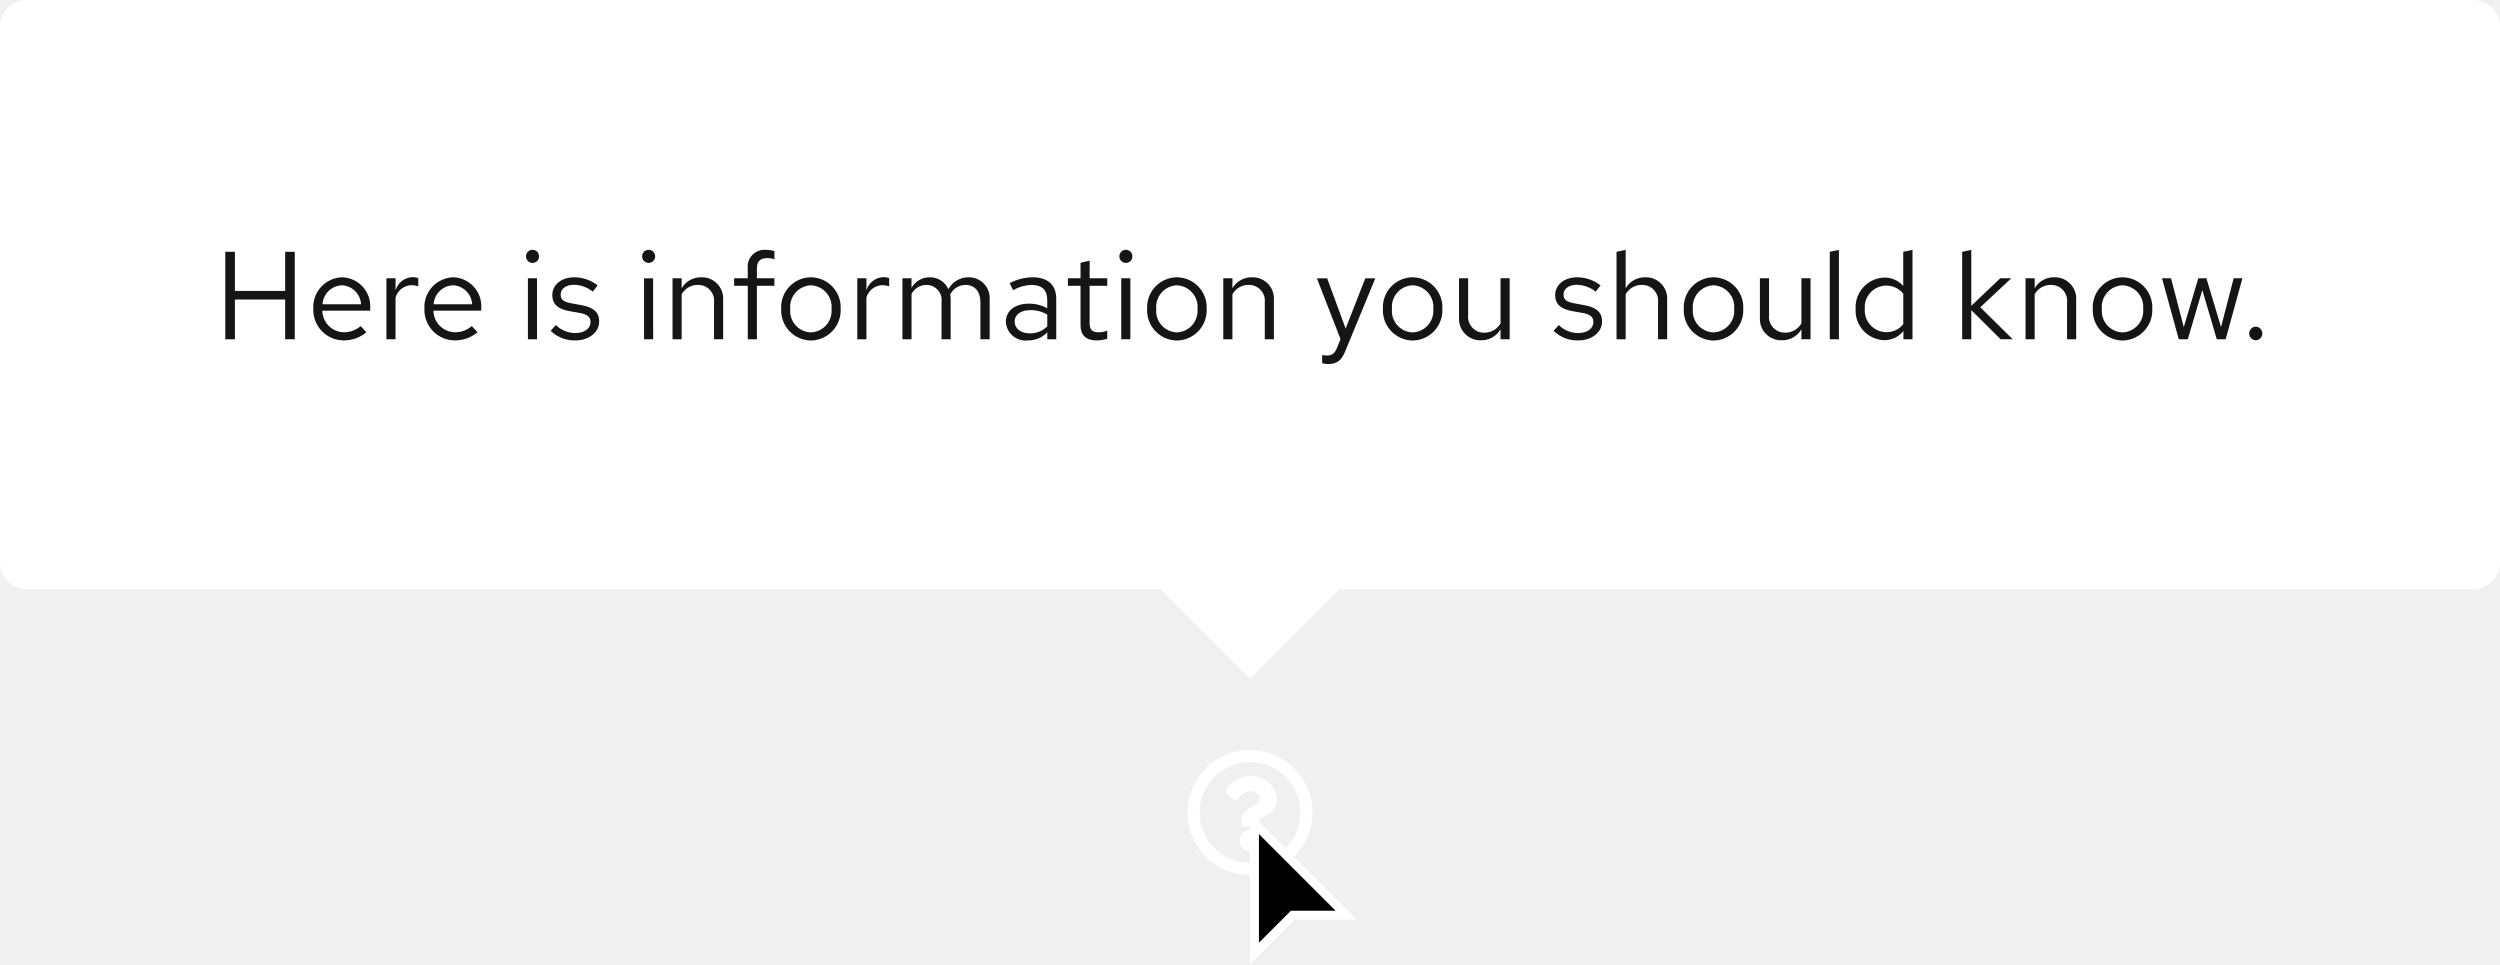
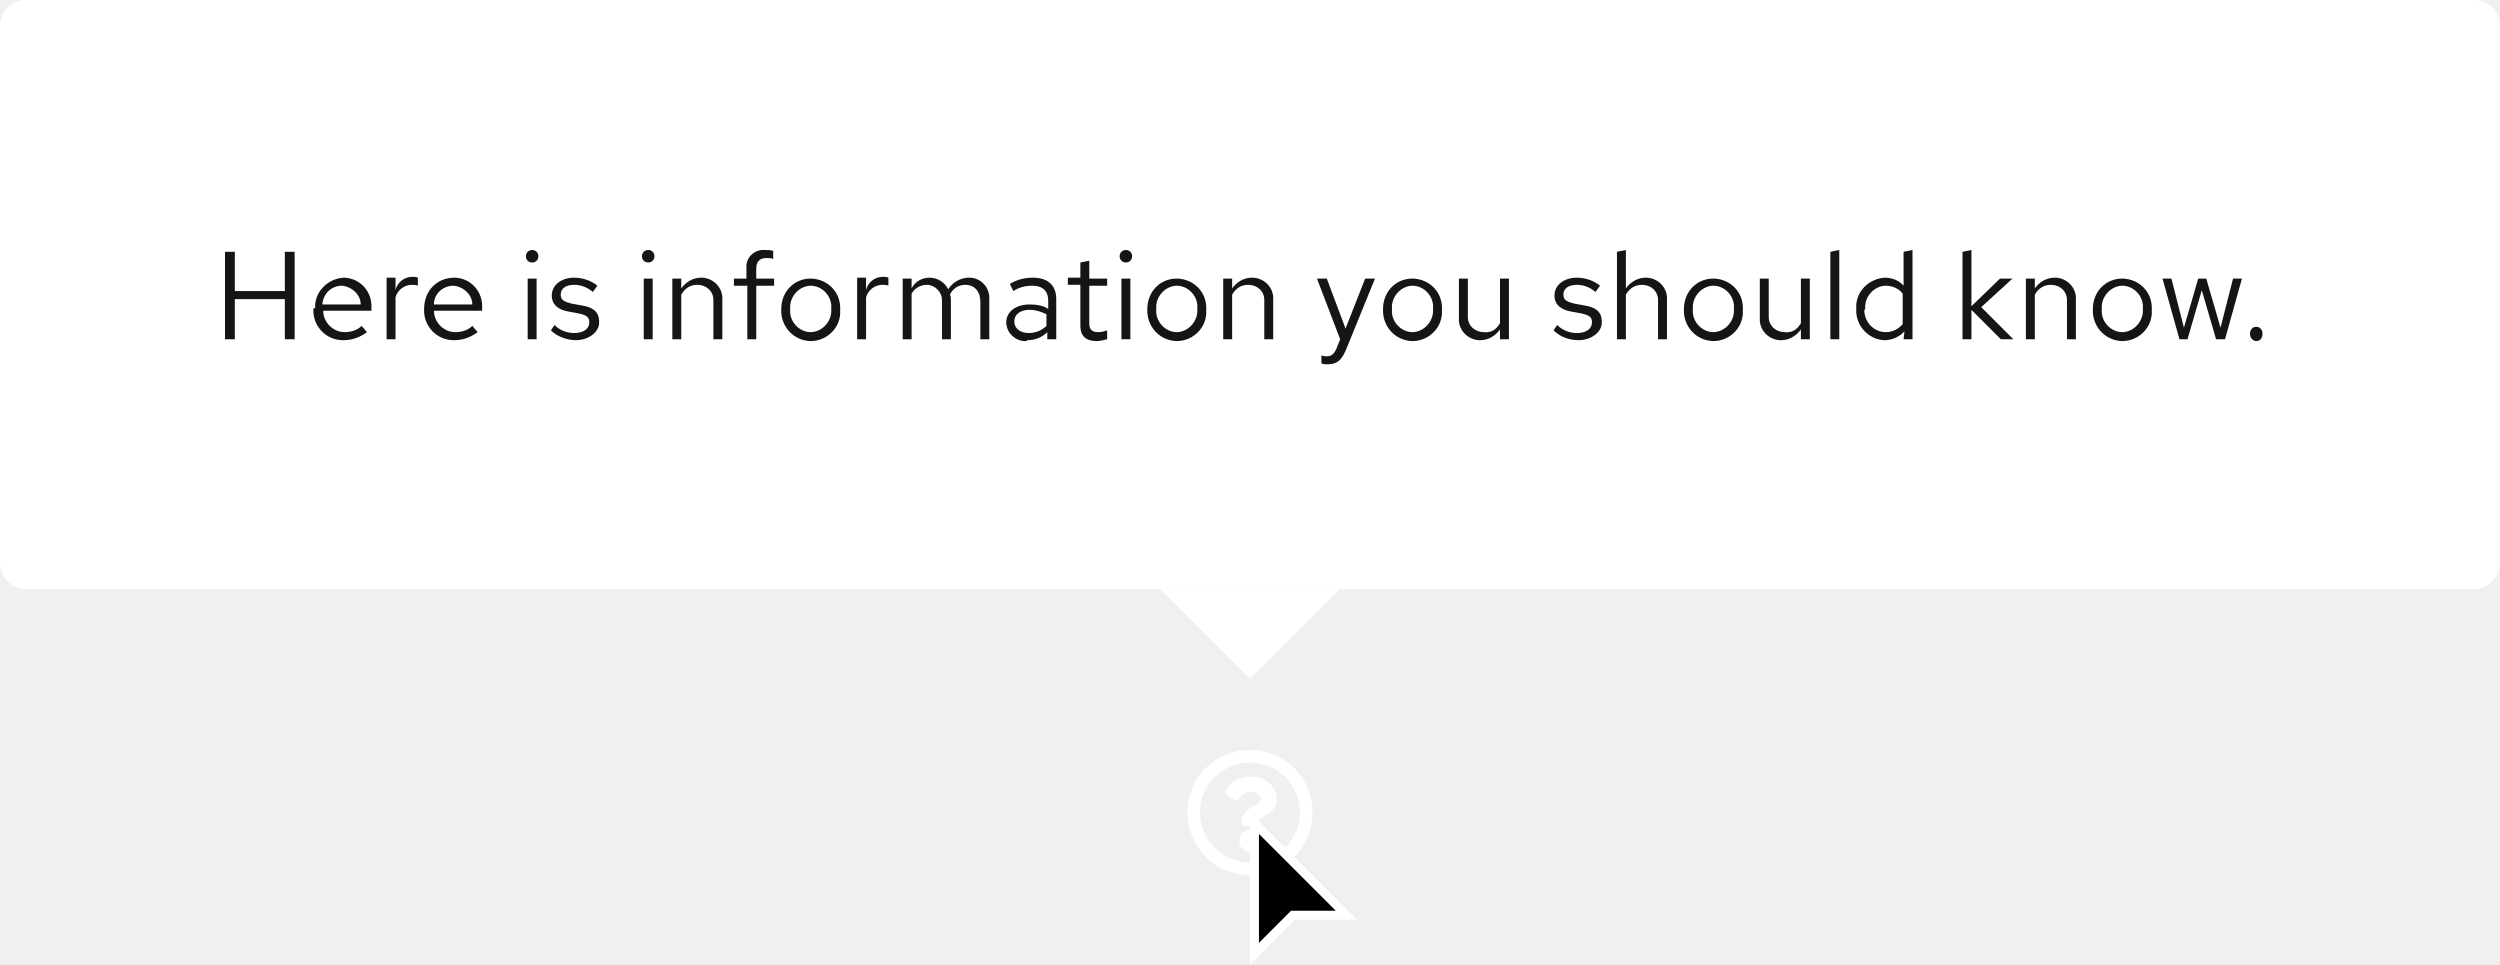
- <svg xmlns="http://www.w3.org/2000/svg" width="280" height="108" viewBox="0 0 280 108">
-   <defs>
-     <style>.a{fill:#fff;}.b{fill:#151515;}</style>
-   </defs>
+ <svg xmlns="http://www.w3.org/2000/svg" version="1.1" id="Layer_1" x="0px" y="0px" viewBox="0 0 280 108" style="enable-background:new 0 0 280 108;" xml:space="preserve">
+   <style type="text/css">
+ 	.st0{fill:#FFFFFF;}
+ 	.st1{fill:#151515;}
+ </style>
  <g transform="translate(-720 -1088)">
-     <path class="a" d="M15,8a7,7,0,1,0,7,7,7,7,0,0,0-7-7Zm0,12.645a5.642,5.642,0,1,1,3.992-1.653A5.645,5.645,0,0,1,15,20.645Zm3.027-7.2c0,1.893-2.044,1.922-2.044,2.621v.179a.339.339,0,0,1-.339.339H14.356a.339.339,0,0,1-.339-.339V16c0-1.009.765-1.412,1.343-1.736.5-.278.8-.467.8-.835,0-.487-.621-.81-1.123-.81-.655,0-.957.31-1.381.846a.339.339,0,0,1-.47.06l-.785-.6a.339.339,0,0,1-.075-.462,3.173,3.173,0,0,1,2.839-1.529,2.8,2.8,0,0,1,2.862,2.508Zm-1.842,4.719A1.185,1.185,0,1,1,15,16.976a1.185,1.185,0,0,1,1.185,1.188Z" transform="translate(845 1164)" />
+     <path class="st0" d="M860,1172c-3.9,0-7,3.1-7,7s3.1,7,7,7s7-3.1,7-7S863.9,1172,860,1172z M860,1184.6c-3.1,0-5.6-2.5-5.6-5.6   c0-3.1,2.5-5.6,5.6-5.6c3.1,0,5.6,2.5,5.6,5.6c0,1.5-0.6,2.9-1.7,4C862.9,1184.1,861.5,1184.6,860,1184.6z M863,1177.4   c0,1.9-2,1.9-2,2.6v0.2c0,0.2-0.2,0.3-0.3,0.3c0,0,0,0,0,0h-1.3c-0.2,0-0.3-0.2-0.3-0.3l0,0v-0.2c0-1,0.8-1.4,1.3-1.7   c0.5-0.3,0.8-0.5,0.8-0.8c0-0.5-0.6-0.8-1.1-0.8c-0.7,0-1,0.3-1.4,0.8c-0.1,0.1-0.3,0.2-0.5,0.1l-0.8-0.6c-0.1-0.1-0.2-0.3-0.1-0.5   c0.6-1,1.7-1.6,2.8-1.5C861.6,1174.9,862.9,1176,863,1177.4L863,1177.4z M861.2,1182.2c0,0.7-0.5,1.2-1.2,1.2   c-0.7,0-1.2-0.5-1.2-1.2c0-0.7,0.5-1.2,1.2-1.2C860.7,1181,861.2,1181.5,861.2,1182.2C861.2,1182.2,861.2,1182.2,861.2,1182.2z" />
    <g transform="translate(860 1179)">
-       <path d="M.5,15.793V1.207L10.793,11.5h-6l-.146.146Z" />
-       <path class="a" d="M1,14.586l3.293-3.293L4.586,11h5L1,2.414V14.586M0,17V0L12,12H5Z" />
+       <path d="M0.5,15.8V1.2l10.3,10.3h-6l-0.1,0.1L0.5,15.8z" />
+       <path class="st0" d="M1,14.6l3.3-3.3L4.6,11h5L1,2.4V14.6 M0,17V0l12,12H5L0,17z" />
    </g>
    <g transform="translate(363 866)">
-       <path class="a" d="M10,0,20,10H0Z" transform="translate(507 298) rotate(180)" />
+       <path class="st0" d="M497,298l-10-10h20L497,298z" />
      <g transform="translate(-3)">
-         <rect class="a" width="280" height="66" rx="3" transform="translate(360 222)" />
-         <path class="b" d="M1.232,0H2.31V-4.452H7.938V0H9.016V-9.8H7.938v4.382H2.31V-9.8H1.232Zm9.856-3.416A3.418,3.418,0,0,0,14.476.126a3.935,3.935,0,0,0,2.562-.91l-.644-.7a2.792,2.792,0,0,1-1.876.7A2.459,2.459,0,0,1,12.1-3.206h5.362V-3.5a3.236,3.236,0,0,0-3.136-3.444A3.336,3.336,0,0,0,11.088-3.416Zm3.22-2.632A2.25,2.25,0,0,1,16.436-3.92H12.124A2.258,2.258,0,0,1,14.308-6.048ZM19.278,0H20.3V-4.676a1.921,1.921,0,0,1,1.834-1.386,2.422,2.422,0,0,1,.714.126V-6.86a2.01,2.01,0,0,0-.644-.1,2.031,2.031,0,0,0-1.9,1.484V-6.832H19.278Zm4.256-3.416A3.418,3.418,0,0,0,26.922.126a3.935,3.935,0,0,0,2.562-.91l-.644-.7a2.792,2.792,0,0,1-1.876.7,2.459,2.459,0,0,1-2.422-2.422H29.9V-3.5a3.236,3.236,0,0,0-3.136-3.444A3.336,3.336,0,0,0,23.534-3.416Zm3.22-2.632A2.25,2.25,0,0,1,28.882-3.92H24.57A2.258,2.258,0,0,1,26.754-6.048Zm8.89-2.506a.726.726,0,0,0,.728-.742.723.723,0,0,0-.728-.728.723.723,0,0,0-.728.728A.726.726,0,0,0,35.644-8.554Zm.5,1.722H35.126V0h1.022Zm1.526,5.88A3.788,3.788,0,0,0,40.46.126c1.54,0,2.66-.952,2.646-2.114.014-1.036-.644-1.6-1.988-1.834l-1.134-.21c-.84-.154-1.19-.392-1.19-.98,0-.672.63-1.092,1.484-1.092a3.45,3.45,0,0,1,2.114.77l.546-.7a4.251,4.251,0,0,0-2.618-.91c-1.442,0-2.464.84-2.464,2,0,1.022.658,1.568,1.932,1.792l1.134.2c.854.154,1.218.448,1.218,1.022,0,.672-.616,1.232-1.722,1.232a3.06,3.06,0,0,1-2.156-.9Zm10.976-7.6a.726.726,0,0,0,.728-.742.723.723,0,0,0-.728-.728.723.723,0,0,0-.728.728A.726.726,0,0,0,48.65-8.554Zm.5,1.722H48.132V0h1.022ZM51.324,0h1.022V-5.04a2.03,2.03,0,0,1,1.792-1.05,1.771,1.771,0,0,1,1.834,1.96V0h1.022V-4.424a2.382,2.382,0,0,0-2.464-2.52,2.462,2.462,0,0,0-2.184,1.232v-1.12H51.324Zm6.9-6.832v.84h1.526V0h1.022V-5.992h1.96v-.84h-1.96V-7.9c0-.826.364-1.19,1.12-1.19a2.5,2.5,0,0,1,.84.126v-.924a3.206,3.206,0,0,0-.924-.126,1.879,1.879,0,0,0-2.058,2.1v1.078ZM63.49-3.416A3.384,3.384,0,0,0,66.808.14a3.389,3.389,0,0,0,3.346-3.556,3.365,3.365,0,0,0-3.346-3.528A3.359,3.359,0,0,0,63.49-3.416Zm5.642.014A2.412,2.412,0,0,1,66.808-.77a2.4,2.4,0,0,1-2.3-2.632,2.421,2.421,0,0,1,2.3-2.646A2.424,2.424,0,0,1,69.132-3.4ZM72.016,0h1.022V-4.676a1.921,1.921,0,0,1,1.834-1.386,2.422,2.422,0,0,1,.714.126V-6.86a2.01,2.01,0,0,0-.644-.1,2.031,2.031,0,0,0-1.9,1.484V-6.832H72.016ZM77.07,0h1.022V-5.082A1.9,1.9,0,0,1,79.758-6.09a1.7,1.7,0,0,1,1.694,1.932V0h1.022V-4.41a2.834,2.834,0,0,0-.056-.6A1.921,1.921,0,0,1,84.126-6.09c1.064,0,1.68.756,1.68,1.932V0h1.036V-4.41A2.335,2.335,0,0,0,84.5-6.944a2.551,2.551,0,0,0-2.282,1.33,2.24,2.24,0,0,0-2.086-1.33,2.338,2.338,0,0,0-2.044,1.176V-6.832H77.07ZM91.126.126a2.906,2.906,0,0,0,2.17-.91V0H94.3V-4.536c0-1.582-.98-2.408-2.646-2.408a5.722,5.722,0,0,0-2.576.658l.392.784a4.407,4.407,0,0,1,2.058-.588c1.148,0,1.764.546,1.764,1.694v.924a4.1,4.1,0,0,0-2.072-.518c-1.484,0-2.562.756-2.562,2.016A2.2,2.2,0,0,0,91.126.126ZM89.642-1.988c0-.8.728-1.274,1.722-1.274a3.545,3.545,0,0,1,1.932.5v1.316a2.726,2.726,0,0,1-1.96.784C90.342-.658,89.642-1.19,89.642-1.988Zm7.378.448c0,1.064.6,1.666,1.792,1.666a4.124,4.124,0,0,0,1.2-.182v-.91a2.521,2.521,0,0,1-.966.182c-.728,0-1.008-.294-1.008-1.022V-5.992h1.974v-.84H98.042V-8.806l-1.022.238v1.736H95.606v.84H97.02ZM102.1-8.554a.726.726,0,0,0,.728-.742.723.723,0,0,0-.728-.728.723.723,0,0,0-.728.728A.726.726,0,0,0,102.1-8.554Zm.5,1.722h-1.022V0h1.022Zm1.876,3.416A3.384,3.384,0,0,0,107.8.14a3.389,3.389,0,0,0,3.346-3.556A3.365,3.365,0,0,0,107.8-6.944,3.359,3.359,0,0,0,104.482-3.416Zm5.642.014A2.412,2.412,0,0,1,107.8-.77,2.4,2.4,0,0,1,105.5-3.4a2.421,2.421,0,0,1,2.3-2.646A2.424,2.424,0,0,1,110.124-3.4ZM113.008,0h1.022V-5.04a2.03,2.03,0,0,1,1.792-1.05,1.771,1.771,0,0,1,1.834,1.96V0h1.022V-4.424a2.382,2.382,0,0,0-2.464-2.52,2.462,2.462,0,0,0-2.184,1.232v-1.12h-1.022Zm12.74.952c-.28.7-.644.868-1.106.868a3.447,3.447,0,0,1-.56-.056v.91a2.247,2.247,0,0,0,.658.1c1.022,0,1.54-.434,1.96-1.512l3.332-8.092h-1.12l-2.2,5.628-2.072-5.628h-1.148L126.14-.014Zm5.138-4.368A3.384,3.384,0,0,0,134.2.14a3.389,3.389,0,0,0,3.346-3.556A3.365,3.365,0,0,0,134.2-6.944,3.359,3.359,0,0,0,130.886-3.416Zm5.642.014A2.412,2.412,0,0,1,134.2-.77a2.4,2.4,0,0,1-2.3-2.632,2.421,2.421,0,0,1,2.3-2.646A2.424,2.424,0,0,1,136.528-3.4Zm3.906-3.43h-1.022v4.424a2.382,2.382,0,0,0,2.464,2.52A2.462,2.462,0,0,0,144.06-1.12V0h1.022V-6.832H144.06v5.04a2.03,2.03,0,0,1-1.792,1.05,1.771,1.771,0,0,1-1.834-1.96ZM150-.952A3.788,3.788,0,0,0,152.782.126c1.54,0,2.66-.952,2.646-2.114.014-1.036-.644-1.6-1.988-1.834l-1.134-.21c-.84-.154-1.19-.392-1.19-.98,0-.672.63-1.092,1.484-1.092a3.45,3.45,0,0,1,2.114.77l.546-.7a4.251,4.251,0,0,0-2.618-.91c-1.442,0-2.464.84-2.464,2,0,1.022.658,1.568,1.932,1.792l1.134.2c.854.154,1.218.448,1.218,1.022,0,.672-.616,1.232-1.722,1.232a3.06,3.06,0,0,1-2.156-.9ZM161.7,0h1.022V-4.424a2.382,2.382,0,0,0-2.464-2.52,2.462,2.462,0,0,0-2.184,1.232v-4.3l-1.022.21V0h1.022V-5.04a2.03,2.03,0,0,1,1.792-1.05A1.771,1.771,0,0,1,161.7-4.13Zm2.884-3.416A3.384,3.384,0,0,0,167.9.14a3.389,3.389,0,0,0,3.346-3.556A3.365,3.365,0,0,0,167.9-6.944,3.359,3.359,0,0,0,164.584-3.416Zm5.642.014A2.412,2.412,0,0,1,167.9-.77a2.4,2.4,0,0,1-2.3-2.632,2.421,2.421,0,0,1,2.3-2.646A2.424,2.424,0,0,1,170.226-3.4Zm3.906-3.43H173.11v4.424a2.382,2.382,0,0,0,2.464,2.52,2.462,2.462,0,0,0,2.184-1.232V0h1.022V-6.832h-1.022v5.04a2.03,2.03,0,0,1-1.792,1.05,1.771,1.771,0,0,1-1.834-1.96Zm7.826-3.178-1.022.21V0h1.022ZM189.182,0H190.2V-10.01l-1.036.21v3.822a2.8,2.8,0,0,0-2.114-.938,3.329,3.329,0,0,0-3.22,3.514A3.308,3.308,0,0,0,187,.1a2.747,2.747,0,0,0,2.184-1.022Zm-4.326-3.416a2.428,2.428,0,0,1,2.38-2.6,2.462,2.462,0,0,1,1.932.91v3.4a2.36,2.36,0,0,1-1.932.91A2.44,2.44,0,0,1,184.856-3.416ZM195.762,0h1.022V-3.262L200.074,0h1.358l-3.64-3.584,3.472-3.248h-1.232l-3.248,3.08V-10.01l-1.022.21Zm7.1,0h1.022V-5.04a2.03,2.03,0,0,1,1.792-1.05,1.771,1.771,0,0,1,1.834,1.96V0h1.022V-4.424a2.382,2.382,0,0,0-2.464-2.52,2.462,2.462,0,0,0-2.184,1.232v-1.12H202.86Zm7.532-3.416A3.384,3.384,0,0,0,213.71.14a3.389,3.389,0,0,0,3.346-3.556,3.365,3.365,0,0,0-3.346-3.528A3.359,3.359,0,0,0,210.392-3.416Zm5.642.014A2.412,2.412,0,0,1,213.71-.77a2.4,2.4,0,0,1-2.3-2.632,2.421,2.421,0,0,1,2.3-2.646A2.424,2.424,0,0,1,216.034-3.4Zm5,3.4,1.624-5.516L224.28,0h.994l1.876-6.832h-.98l-1.414,5.46-1.638-5.46h-.91l-1.624,5.474-1.428-5.474h-1.008L220.024,0Zm7.616-1.414a.753.753,0,0,0-.742.77.75.75,0,0,0,.742.756.747.747,0,0,0,.728-.756A.751.751,0,0,0,228.648-1.414Z" transform="translate(384 260)" />
+         <path class="st0" d="M363,222h274c1.7,0,3,1.3,3,3v60c0,1.7-1.3,3-3,3H363c-1.7,0-3-1.3-3-3v-60C360,223.3,361.3,222,363,222z" />
+         <path class="st1" d="M385.2,260h1.1v-4.5h5.6v4.5h1.1v-9.8h-1.1v4.4h-5.6v-4.4h-1.1V260z M395.1,256.6c-0.1,1.9,1.4,3.5,3.3,3.5     c0,0,0.1,0,0.1,0c0.9,0,1.8-0.3,2.6-0.9l-0.6-0.7c-0.5,0.5-1.2,0.7-1.9,0.7c-1.3,0-2.4-1.1-2.4-2.4h5.4v-0.3     c0.1-1.8-1.2-3.3-3-3.4c0,0-0.1,0-0.1,0c-1.8,0.1-3.3,1.6-3.2,3.4C395.1,256.5,395.1,256.6,395.1,256.6z M398.3,254     c1.1,0.1,2.1,1,2.1,2.1h-4.3C396.2,254.9,397.1,254,398.3,254z M403.3,260h1v-4.7c0.2-0.8,1-1.4,1.8-1.4c0.2,0,0.5,0,0.7,0.1     v-0.9c-0.2-0.1-0.4-0.1-0.6-0.1c-0.9,0-1.7,0.6-1.9,1.5v-1.4h-1V260z M407.5,256.6c-0.1,1.9,1.4,3.5,3.3,3.5c0,0,0.1,0,0.1,0     c0.9,0,1.8-0.3,2.6-0.9l-0.6-0.7c-0.5,0.5-1.2,0.7-1.9,0.7c-1.3,0-2.4-1.1-2.4-2.4h5.4v-0.3c0.1-1.8-1.2-3.3-3-3.4     c0,0-0.1,0-0.1,0C408.9,253.1,407.5,254.6,407.5,256.6C407.5,256.5,407.5,256.6,407.5,256.6z M410.8,254c1.1,0.1,2.1,1,2.1,2.1     h-4.3C408.6,254.9,409.6,254,410.8,254z M419.6,251.4c0.4,0,0.7-0.3,0.7-0.7c0,0,0,0,0,0c0-0.4-0.3-0.7-0.7-0.7c0,0,0,0,0,0     c-0.4,0-0.7,0.3-0.7,0.7c0,0,0,0,0,0C418.9,251.1,419.2,251.4,419.6,251.4C419.6,251.4,419.6,251.4,419.6,251.4z M420.1,253.2h-1     v6.8h1L420.1,253.2z M421.7,259c0.7,0.7,1.8,1.1,2.8,1.1c1.5,0,2.7-1,2.6-2.1c0-1-0.6-1.6-2-1.8L424,256c-0.8-0.2-1.2-0.4-1.2-1     c0-0.7,0.6-1.1,1.5-1.1c0.8,0,1.5,0.3,2.1,0.8l0.5-0.7c-0.7-0.6-1.7-0.9-2.6-0.9c-1.4,0-2.5,0.8-2.5,2c0,1,0.7,1.6,1.9,1.8     l1.1,0.2c0.9,0.2,1.2,0.4,1.2,1c0,0.7-0.6,1.2-1.7,1.2c-0.8,0-1.6-0.3-2.2-0.9L421.7,259z M432.6,251.4c0.4,0,0.7-0.3,0.7-0.7     c0,0,0,0,0,0c0-0.4-0.3-0.7-0.7-0.7c0,0,0,0,0,0c-0.4,0-0.7,0.3-0.7,0.7c0,0,0,0,0,0C431.9,251.1,432.2,251.4,432.6,251.4     C432.6,251.4,432.6,251.4,432.6,251.4L432.6,251.4z M433.1,253.2h-1v6.8h1L433.1,253.2z M435.3,260h1v-5c0.4-0.7,1-1.1,1.8-1.1     c1,0,1.8,0.7,1.8,1.7c0,0.1,0,0.2,0,0.3v4.1h1v-4.4c0.1-1.3-0.9-2.4-2.2-2.5c-0.1,0-0.2,0-0.2,0c-0.9,0-1.7,0.5-2.2,1.2v-1.1h-1     V260z M442.2,253.2v0.8h1.5v6h1v-6h2v-0.8h-2v-1.1c0-0.8,0.4-1.2,1.1-1.2c0.3,0,0.6,0,0.8,0.1v-0.9c-0.3-0.1-0.6-0.1-0.9-0.1     c-1-0.1-2,0.6-2.1,1.7c0,0.1,0,0.3,0,0.4v1.1L442.2,253.2z M447.5,256.6c-0.1,1.9,1.3,3.5,3.2,3.6c0,0,0.1,0,0.1,0     c1.9,0,3.4-1.6,3.3-3.4c0,0,0-0.1,0-0.1c0.1-1.9-1.3-3.4-3.2-3.5c0,0-0.1,0-0.1,0c-1.9,0-3.3,1.5-3.3,3.4     C447.5,256.5,447.5,256.5,447.5,256.6z M453.1,256.6c0.1,1.3-0.9,2.5-2.2,2.6c0,0-0.1,0-0.1,0c-1.3,0-2.4-1.2-2.3-2.5     c0,0,0-0.1,0-0.1c-0.1-1.3,0.9-2.5,2.2-2.6c0,0,0.1,0,0.1,0c1.3,0,2.4,1.2,2.3,2.5C453.1,256.5,453.1,256.6,453.1,256.6     L453.1,256.6z M456,260h1v-4.7c0.2-0.8,1-1.4,1.8-1.4c0.2,0,0.5,0,0.7,0.1v-0.9c-0.2-0.1-0.4-0.1-0.6-0.1c-0.9,0-1.7,0.6-1.9,1.5     v-1.4h-1V260z M461.1,260h1v-5.1c0.3-0.6,1-1,1.7-1c0.9,0,1.7,0.8,1.7,1.7c0,0.1,0,0.2,0,0.2v4.2h1v-4.4c0-0.2,0-0.4-0.1-0.6     c0.3-0.7,1-1.1,1.7-1.1c1.1,0,1.7,0.8,1.7,1.9v4.2h1v-4.4c0.1-1.3-0.8-2.4-2.1-2.5c-0.1,0-0.1,0-0.2,0c-0.9,0-1.8,0.5-2.3,1.3     c-0.4-0.8-1.2-1.3-2.1-1.3c-0.8,0-1.6,0.4-2,1.2v-1.1h-1V260z M475.1,260.1c0.8,0,1.6-0.3,2.2-0.9v0.8h1v-4.5     c0-1.6-1-2.4-2.6-2.4c-0.9,0-1.8,0.2-2.6,0.7l0.4,0.8c0.6-0.4,1.3-0.6,2.1-0.6c1.1,0,1.8,0.5,1.8,1.7v0.9     c-0.6-0.4-1.3-0.5-2.1-0.5c-1.5,0-2.6,0.8-2.6,2c0,1.2,1.1,2.2,2.3,2.1C475,260.1,475.1,260.1,475.1,260.1z M473.6,258     c0-0.8,0.7-1.3,1.7-1.3c0.7,0,1.3,0.2,1.9,0.5v1.3c-0.5,0.5-1.2,0.8-2,0.8C474.3,259.3,473.6,258.8,473.6,258z M481,258.5     c0,1.1,0.6,1.7,1.8,1.7c0.4,0,0.8-0.1,1.2-0.2V259c-0.3,0.1-0.6,0.2-1,0.2c-0.7,0-1-0.3-1-1V254h2v-0.8h-2v-2l-1,0.2v1.7h-1.4     v0.8h1.4V258.5z M486.1,251.4c0.4,0,0.7-0.3,0.7-0.7c0,0,0,0,0,0c0-0.4-0.3-0.7-0.7-0.7c0,0,0,0,0,0c-0.4,0-0.7,0.3-0.7,0.7     c0,0,0,0,0,0C485.4,251.1,485.7,251.4,486.1,251.4C486.1,251.4,486.1,251.4,486.1,251.4z M486.6,253.2h-1v6.8h1V253.2z      M488.5,256.6c-0.1,1.9,1.3,3.5,3.2,3.6c0,0,0.1,0,0.1,0c1.9,0,3.4-1.6,3.3-3.4c0,0,0-0.1,0-0.1c0.1-1.9-1.3-3.4-3.2-3.5     c0,0-0.1,0-0.1,0c-1.9,0-3.3,1.5-3.3,3.4C488.5,256.5,488.5,256.5,488.5,256.6L488.5,256.6z M494.1,256.6     c0.1,1.3-0.9,2.5-2.2,2.6c0,0-0.1,0-0.1,0c-1.3,0-2.4-1.2-2.3-2.5c0,0,0-0.1,0-0.1c-0.1-1.3,0.9-2.5,2.2-2.6c0,0,0.1,0,0.1,0     c1.3,0,2.4,1.2,2.3,2.5C494.1,256.5,494.1,256.6,494.1,256.6L494.1,256.6z M497,260h1v-5c0.4-0.7,1-1.1,1.8-1.1     c1,0,1.8,0.7,1.8,1.7c0,0.1,0,0.2,0,0.3v4.1h1v-4.4c0.1-1.3-0.9-2.4-2.2-2.5c-0.1,0-0.2,0-0.2,0c-0.9,0-1.7,0.5-2.2,1.2v-1.1h-1     V260z M509.7,261c-0.3,0.7-0.6,0.9-1.1,0.9c-0.2,0-0.4,0-0.6-0.1v0.9c0.2,0.1,0.4,0.1,0.7,0.1c1,0,1.5-0.4,2-1.5l3.3-8.1h-1.1     l-2.2,5.6l-2.1-5.6h-1.1l2.6,6.8L509.7,261z M514.9,256.6c-0.1,1.9,1.3,3.5,3.2,3.6c0,0,0.1,0,0.1,0c1.9,0,3.4-1.6,3.3-3.4     c0,0,0-0.1,0-0.1c0.1-1.9-1.3-3.4-3.2-3.5c0,0-0.1,0-0.1,0c-1.9,0-3.3,1.5-3.3,3.4C514.9,256.5,514.9,256.5,514.9,256.6z      M520.5,256.6c0.1,1.3-0.9,2.5-2.2,2.6c0,0-0.1,0-0.1,0c-1.3,0-2.4-1.2-2.3-2.5c0,0,0-0.1,0-0.1c-0.1-1.3,0.9-2.5,2.2-2.6     c0,0,0.1,0,0.1,0c1.3,0,2.4,1.2,2.3,2.5C520.5,256.5,520.5,256.6,520.5,256.6L520.5,256.6z M524.4,253.2h-1v4.4     c-0.1,1.3,0.9,2.4,2.2,2.5c0.1,0,0.2,0,0.2,0c0.9,0,1.7-0.5,2.2-1.2v1.1h1v-6.8h-1v5c-0.4,0.7-1,1.1-1.8,1c-1,0-1.8-0.7-1.8-1.7     c0-0.1,0-0.2,0-0.3L524.4,253.2z M534,259c0.7,0.7,1.7,1.1,2.8,1.1c1.5,0,2.7-1,2.6-2.1c0-1-0.6-1.6-2-1.8l-1.1-0.2     c-0.8-0.2-1.2-0.4-1.2-1c0-0.7,0.6-1.1,1.5-1.1c0.8,0,1.5,0.3,2.1,0.8l0.5-0.7c-0.7-0.6-1.7-0.9-2.6-0.9c-1.4,0-2.5,0.8-2.5,2     c0,1,0.7,1.6,1.9,1.8l1.1,0.2c0.9,0.2,1.2,0.4,1.2,1c0,0.7-0.6,1.2-1.7,1.2c-0.8,0-1.6-0.3-2.2-0.9L534,259z M545.7,260h1v-4.4     c0.1-1.3-0.9-2.4-2.2-2.5c-0.1,0-0.2,0-0.2,0c-0.9,0-1.7,0.5-2.2,1.2V250l-1,0.2v9.8h1v-5c0.4-0.7,1-1.1,1.8-1.1     c1,0,1.8,0.7,1.8,1.7c0,0.1,0,0.2,0,0.3V260z M548.6,256.6c-0.1,1.9,1.3,3.5,3.2,3.6c0,0,0.1,0,0.1,0c1.9,0,3.4-1.6,3.3-3.4     c0,0,0-0.1,0-0.1c0.1-1.9-1.3-3.4-3.2-3.5c0,0-0.1,0-0.1,0c-1.9,0-3.3,1.5-3.3,3.4C548.6,256.5,548.6,256.5,548.6,256.6z      M554.2,256.6c0.1,1.3-0.9,2.5-2.2,2.6c0,0-0.1,0-0.1,0c-1.3,0-2.4-1.2-2.3-2.5c0,0,0-0.1,0-0.1c-0.1-1.3,0.9-2.5,2.2-2.6     c0,0,0.1,0,0.1,0c1.3,0,2.4,1.2,2.3,2.5C554.2,256.5,554.2,256.6,554.2,256.6L554.2,256.6z M558.1,253.2h-1v4.4     c-0.1,1.3,0.9,2.4,2.2,2.5c0.1,0,0.2,0,0.2,0c0.9,0,1.7-0.5,2.2-1.2v1.1h1v-6.8h-1v5c-0.4,0.7-1,1.1-1.8,1c-1,0-1.8-0.7-1.8-1.7     c0-0.1,0-0.2,0-0.3V253.2z M566,250l-1,0.2v9.8h1V250z M573.2,260h1v-10l-1,0.2v3.8c-0.5-0.6-1.3-0.9-2.1-0.9     c-1.8,0.1-3.3,1.6-3.2,3.4c0,0,0,0.1,0,0.1c-0.1,1.8,1.3,3.4,3.1,3.5c0,0,0,0,0.1,0c0.8,0,1.7-0.4,2.2-1L573.2,260z M568.9,256.6     c-0.1-1.3,0.9-2.5,2.2-2.6c0,0,0.1,0,0.1,0c0.7,0,1.5,0.3,1.9,0.9v3.4c-0.5,0.6-1.2,0.9-1.9,0.9c-1.3,0-2.4-1.1-2.4-2.5     C568.9,256.7,568.9,256.6,568.9,256.6z M579.8,260h1v-3.3l3.3,3.3h1.4l-3.6-3.6l3.5-3.2H584l-3.2,3.1V250l-1,0.2L579.8,260z      M586.9,260h1v-5c0.4-0.7,1-1.1,1.8-1.1c1,0,1.8,0.7,1.8,1.7c0,0.1,0,0.2,0,0.3v4.1h1v-4.4c0.1-1.3-0.9-2.4-2.2-2.5     c-0.1,0-0.2,0-0.2,0c-0.9,0-1.7,0.5-2.2,1.2v-1.1h-1L586.9,260z M594.4,256.6c-0.1,1.9,1.3,3.5,3.2,3.6c0,0,0.1,0,0.1,0     c1.9,0,3.4-1.6,3.3-3.4c0,0,0-0.1,0-0.1c0.1-1.9-1.3-3.4-3.2-3.5c0,0-0.1,0-0.1,0c-1.9,0-3.3,1.5-3.3,3.4     C594.4,256.5,594.4,256.5,594.4,256.6L594.4,256.6z M600,256.6c0.1,1.3-0.9,2.5-2.2,2.6c0,0-0.1,0-0.1,0c-1.3,0-2.4-1.2-2.3-2.5     c0,0,0-0.1,0-0.1c-0.1-1.3,0.9-2.5,2.2-2.6c0,0,0.1,0,0.1,0c1.3,0,2.4,1.2,2.3,2.5C600,256.5,600,256.6,600,256.6L600,256.6z      M605,260l1.6-5.5l1.6,5.5h1l1.9-6.8h-1l-1.4,5.5l-1.6-5.5h-0.9l-1.6,5.5l-1.4-5.5h-1l1.9,6.8L605,260z M612.7,258.6     c-0.4,0-0.7,0.3-0.7,0.8c0,0,0,0,0,0c0,0.4,0.3,0.8,0.7,0.8c0.4,0,0.7-0.3,0.7-0.8C613.4,258.9,613.1,258.6,612.7,258.6     L612.7,258.6z" />
      </g>
    </g>
  </g>
</svg>
